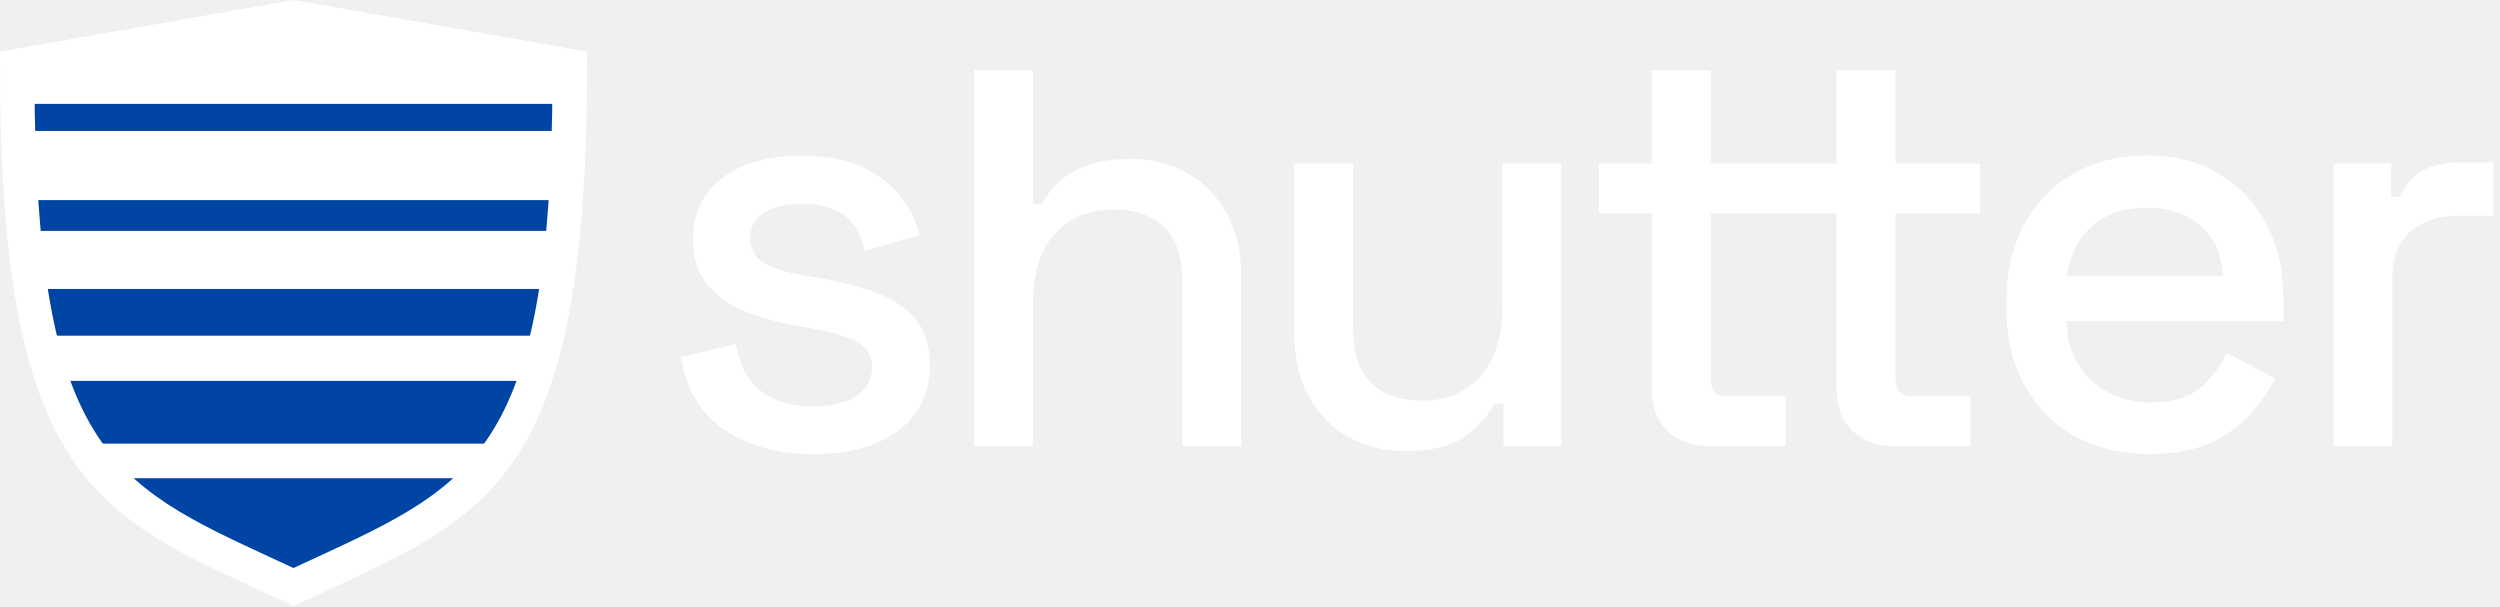
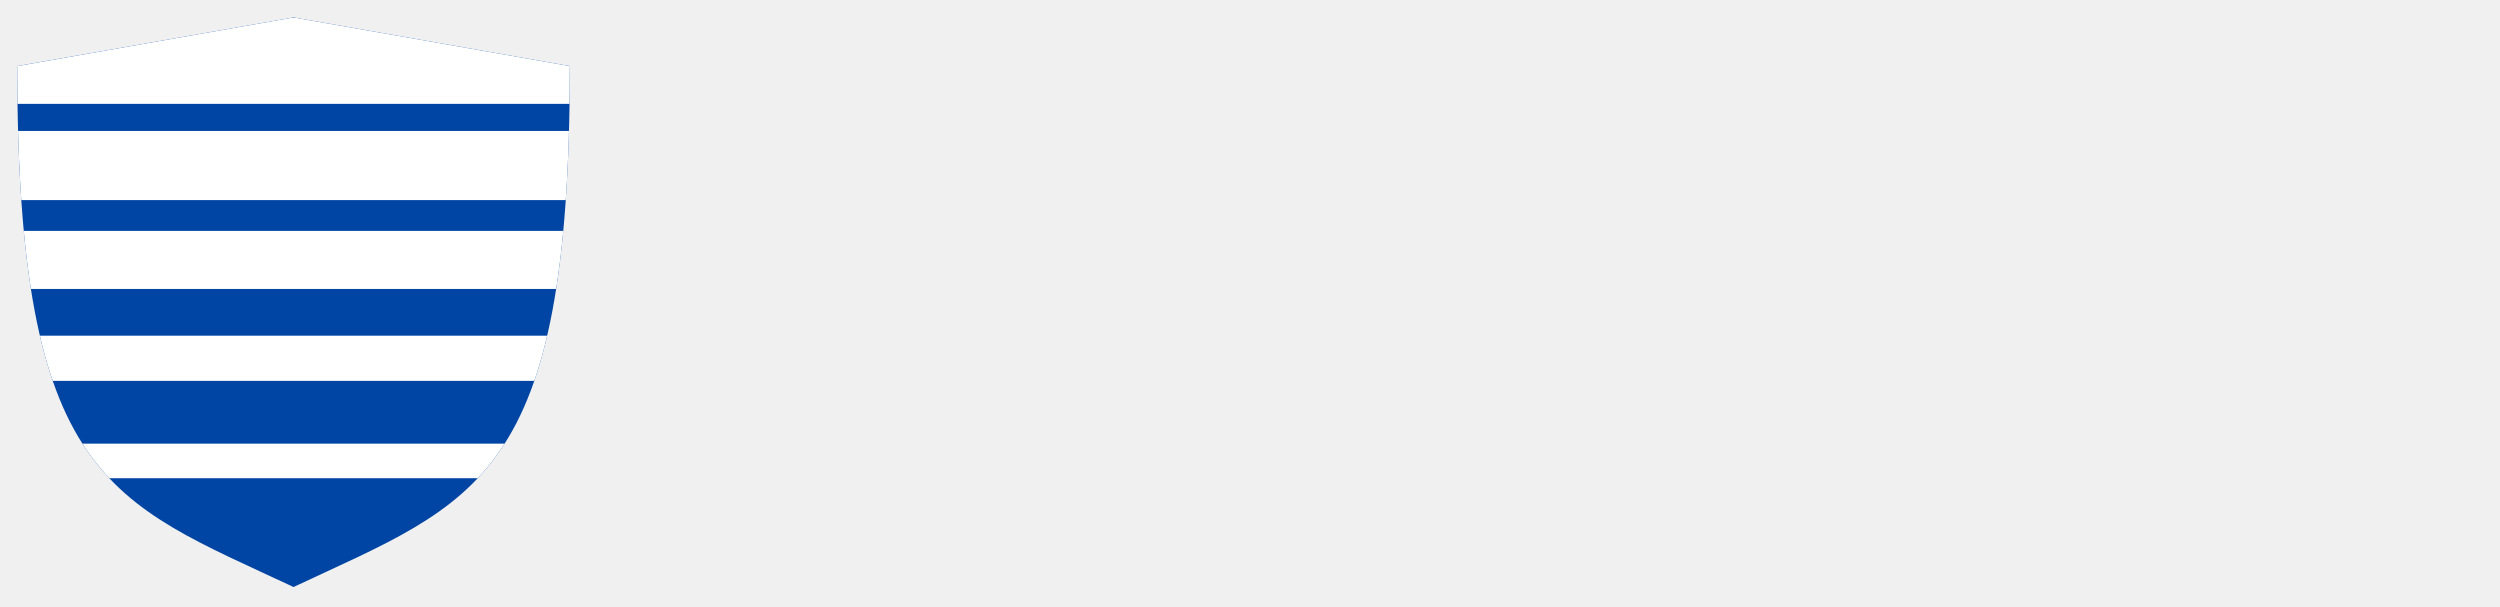
<svg xmlns="http://www.w3.org/2000/svg" width="100%" viewBox="0 0 132 32" fill="none">
-   <path d="M42.957 23.969C41.064 23.969 39.493 23.545 38.247 22.7C36.998 21.852 36.232 20.573 35.952 18.86L38.853 18.166C39.014 18.993 39.286 19.648 39.668 20.132C40.049 20.615 40.529 20.959 41.103 21.158C41.676 21.362 42.296 21.46 42.961 21.46C43.947 21.46 44.707 21.267 45.242 20.885C45.774 20.503 46.044 20.009 46.044 19.403C46.044 18.797 45.792 18.355 45.288 18.071C44.784 17.787 44.038 17.556 43.052 17.377L42.026 17.195C41.019 17.013 40.102 16.75 39.279 16.41C38.454 16.067 37.799 15.594 37.316 14.988C36.834 14.381 36.592 13.607 36.592 12.661C36.592 11.249 37.117 10.155 38.163 9.381C39.209 8.606 40.599 8.218 42.331 8.218C44.063 8.218 45.375 8.596 46.453 9.353C47.531 10.11 48.231 11.133 48.553 12.422L45.655 13.239C45.473 12.331 45.092 11.694 44.507 11.319C43.923 10.947 43.199 10.758 42.334 10.758C41.47 10.758 40.823 10.916 40.34 11.228C39.857 11.54 39.615 11.977 39.615 12.542C39.615 13.148 39.853 13.589 40.326 13.873C40.798 14.157 41.438 14.367 42.243 14.508L43.3 14.69C44.367 14.872 45.344 15.124 46.229 15.447C47.114 15.769 47.814 16.232 48.329 16.838C48.843 17.444 49.099 18.25 49.099 19.256C49.099 20.748 48.546 21.908 47.436 22.732C46.327 23.559 44.84 23.972 42.968 23.972L42.957 23.969Z" fill="white" />
-   <path d="M51.429 23.544V3.707H54.54V10.754H55.023C55.222 10.372 55.509 9.997 55.884 9.636C56.255 9.272 56.748 8.978 57.364 8.743C57.976 8.511 58.757 8.396 59.705 8.396C60.832 8.396 61.833 8.648 62.711 9.153C63.586 9.657 64.275 10.369 64.779 11.283C65.283 12.201 65.535 13.305 65.535 14.595V23.544H62.424V14.836C62.424 13.547 62.102 12.594 61.458 11.981C60.814 11.367 59.929 11.059 58.802 11.059C57.514 11.059 56.482 11.483 55.705 12.328C54.928 13.175 54.544 14.405 54.544 16.017V23.548H51.433L51.429 23.544Z" fill="white" />
-   <path d="M74.192 23.814C73.065 23.814 72.057 23.561 71.172 23.057C70.286 22.552 69.59 21.837 69.09 20.909C68.586 19.98 68.334 18.873 68.334 17.583V8.634H71.445V17.373C71.445 18.663 71.766 19.616 72.41 20.233C73.054 20.849 73.95 21.154 75.098 21.154C76.365 21.154 77.386 20.727 78.163 19.868C78.937 19.013 79.325 17.776 79.325 16.164V8.634H82.436V23.544H79.385V21.305H78.902C78.618 21.911 78.118 22.479 77.39 23.015C76.665 23.547 75.598 23.817 74.188 23.817L74.192 23.814Z" fill="white" />
-   <path d="M90.18 23.544C89.274 23.544 88.553 23.271 88.021 22.728C87.489 22.185 87.219 21.459 87.219 20.552V11.269H84.42V8.638H87.219V3.707H90.33V8.638H93.833V11.269H90.33V20.009C90.33 20.615 90.614 20.916 91.177 20.916H94.288V23.548H90.18V23.544ZM99.964 23.544C99.058 23.544 98.333 23.271 97.791 22.728C97.249 22.185 96.975 21.459 96.975 20.552V11.269H93.833V8.638H96.975V3.707H100.086V8.638H104.555V11.269H100.086V20.009C100.086 20.615 100.377 20.916 100.961 20.916H104.041V23.548H99.964V23.544Z" fill="white" />
-   <path d="M113.489 23.969C111.977 23.969 110.661 23.65 109.531 23.015C108.404 22.381 107.523 21.484 106.889 20.324C106.256 19.165 105.937 17.819 105.937 16.288V15.923C105.937 14.371 106.249 13.015 106.875 11.855C107.498 10.695 108.369 9.798 109.486 9.164C110.602 8.529 111.897 8.21 113.366 8.21C114.836 8.21 116.05 8.529 117.128 9.164C118.206 9.798 119.046 10.681 119.651 11.809C120.256 12.938 120.557 14.259 120.557 15.772V16.953H109.111C109.15 18.264 109.591 19.308 110.424 20.082C111.26 20.86 112.299 21.246 113.548 21.246C114.717 21.246 115.595 20.983 116.19 20.461C116.785 19.935 117.244 19.333 117.566 18.646L120.134 19.977C119.851 20.542 119.445 21.137 118.913 21.761C118.377 22.385 117.678 22.91 116.813 23.334C115.945 23.758 114.84 23.969 113.492 23.969H113.489ZM109.139 14.563H117.384C117.303 13.435 116.901 12.552 116.176 11.918C115.452 11.284 114.504 10.965 113.338 10.965C112.173 10.965 111.218 11.284 110.483 11.918C109.748 12.552 109.3 13.435 109.139 14.563Z" fill="white" />
-   <path d="M123.203 23.544V8.634H126.254V10.39H126.737C126.979 9.766 127.367 9.307 127.899 9.013C128.431 8.722 129.092 8.575 129.876 8.575H131.657V11.389H129.754C128.746 11.389 127.92 11.665 127.276 12.219C126.632 12.773 126.31 13.624 126.31 14.774V23.544H123.199H123.203Z" fill="white" />
+   <path d="M42.957 23.969C41.064 23.969 39.493 23.545 38.247 22.7C36.998 21.852 36.232 20.573 35.952 18.86L38.853 18.166C39.014 18.993 39.286 19.648 39.668 20.132C40.049 20.615 40.529 20.959 41.103 21.158C41.676 21.362 42.296 21.46 42.961 21.46C43.947 21.46 44.707 21.267 45.242 20.885C45.774 20.503 46.044 20.009 46.044 19.403C46.044 18.797 45.792 18.355 45.288 18.071C44.784 17.787 44.038 17.556 43.052 17.377L42.026 17.195C41.019 17.013 40.102 16.75 39.279 16.41C38.454 16.067 37.799 15.594 37.316 14.988C36.834 14.381 36.592 13.607 36.592 12.661C36.592 11.249 37.117 10.155 38.163 9.381C39.209 8.606 40.599 8.218 42.331 8.218C44.063 8.218 45.375 8.596 46.453 9.353C47.531 10.11 48.231 11.133 48.553 12.422L45.655 13.239C45.473 12.331 45.092 11.694 44.507 11.319C43.923 10.947 43.199 10.758 42.334 10.758C41.47 10.758 40.823 10.916 40.34 11.228C39.857 11.54 39.615 11.977 39.615 12.542C39.615 13.148 39.853 13.589 40.326 13.873C40.798 14.157 41.438 14.367 42.243 14.508L43.3 14.69C44.367 14.872 45.344 15.124 46.229 15.447C47.114 15.769 47.814 16.232 48.329 16.838C48.843 17.444 49.099 18.25 49.099 19.256C49.099 20.748 48.546 21.908 47.436 22.732C46.327 23.559 44.84 23.972 42.968 23.972L42.957 23.969Z" />
+   <path d="M51.429 23.544V3.707H54.54V10.754H55.023C55.222 10.372 55.509 9.997 55.884 9.636C56.255 9.272 56.748 8.978 57.364 8.743C57.976 8.511 58.757 8.396 59.705 8.396C60.832 8.396 61.833 8.648 62.711 9.153C63.586 9.657 64.275 10.369 64.779 11.283C65.283 12.201 65.535 13.305 65.535 14.595V23.544H62.424V14.836C62.424 13.547 62.102 12.594 61.458 11.981C60.814 11.367 59.929 11.059 58.802 11.059C57.514 11.059 56.482 11.483 55.705 12.328C54.928 13.175 54.544 14.405 54.544 16.017V23.548H51.433L51.429 23.544Z" />
+   <path d="M74.192 23.814C73.065 23.814 72.057 23.561 71.172 23.057C70.286 22.552 69.59 21.837 69.09 20.909C68.586 19.98 68.334 18.873 68.334 17.583V8.634H71.445V17.373C71.445 18.663 71.766 19.616 72.41 20.233C73.054 20.849 73.95 21.154 75.098 21.154C76.365 21.154 77.386 20.727 78.163 19.868C78.937 19.013 79.325 17.776 79.325 16.164V8.634H82.436V23.544H79.385V21.305H78.902C78.618 21.911 78.118 22.479 77.39 23.015C76.665 23.547 75.598 23.817 74.188 23.817L74.192 23.814Z" />
+   <path d="M90.18 23.544C89.274 23.544 88.553 23.271 88.021 22.728C87.489 22.185 87.219 21.459 87.219 20.552V11.269H84.42V8.638H87.219V3.707H90.33V8.638H93.833V11.269H90.33V20.009C90.33 20.615 90.614 20.916 91.177 20.916H94.288V23.548H90.18V23.544ZM99.964 23.544C99.058 23.544 98.333 23.271 97.791 22.728C97.249 22.185 96.975 21.459 96.975 20.552V11.269H93.833V8.638H96.975V3.707H100.086V8.638H104.555V11.269H100.086V20.009C100.086 20.615 100.377 20.916 100.961 20.916H104.041V23.548H99.964V23.544Z" />
+   <path d="M113.489 23.969C111.977 23.969 110.661 23.65 109.531 23.015C108.404 22.381 107.523 21.484 106.889 20.324C106.256 19.165 105.937 17.819 105.937 16.288V15.923C105.937 14.371 106.249 13.015 106.875 11.855C107.498 10.695 108.369 9.798 109.486 9.164C110.602 8.529 111.897 8.21 113.366 8.21C114.836 8.21 116.05 8.529 117.128 9.164C118.206 9.798 119.046 10.681 119.651 11.809C120.256 12.938 120.557 14.259 120.557 15.772V16.953H109.111C109.15 18.264 109.591 19.308 110.424 20.082C111.26 20.86 112.299 21.246 113.548 21.246C114.717 21.246 115.595 20.983 116.19 20.461C116.785 19.935 117.244 19.333 117.566 18.646L120.134 19.977C119.851 20.542 119.445 21.137 118.913 21.761C118.377 22.385 117.678 22.91 116.813 23.334C115.945 23.758 114.84 23.969 113.492 23.969H113.489ZM109.139 14.563H117.384C117.303 13.435 116.901 12.552 116.176 11.918C115.452 11.284 114.504 10.965 113.338 10.965C112.173 10.965 111.218 11.284 110.483 11.918C109.748 12.552 109.3 13.435 109.139 14.563Z" />
+   <path d="M123.203 23.544V8.634H126.254V10.39H126.737C126.979 9.766 127.367 9.307 127.899 9.013C128.431 8.722 129.092 8.575 129.876 8.575H131.657V11.389H129.754C128.746 11.389 127.92 11.665 127.276 12.219C126.632 12.773 126.31 13.624 126.31 14.774V23.544H123.199H123.203Z" />
  <path d="M15.498 0.921L0.91 3.489C0.91 25.408 5.812 26.449 15.498 30.994C25.184 26.449 30.087 25.408 30.087 3.489L15.498 0.921Z" fill="#0044A4" />
-   <path d="M15.498 32L15.113 31.818C14.602 31.576 14.102 31.348 13.616 31.124C4.836 27.066 0 24.831 0 3.49V2.726L15.498 0L30.997 2.726V3.49C30.997 24.831 26.161 27.066 17.381 31.124C16.895 31.348 16.398 31.579 15.883 31.818L15.498 32ZM1.816 4.254C1.914 23.713 5.861 25.538 14.375 29.474C14.742 29.642 15.113 29.817 15.495 29.992C15.876 29.813 16.251 29.642 16.615 29.474C25.128 25.538 29.076 23.713 29.174 4.254L15.491 1.847L1.809 4.254H1.816Z" fill="white" />
+   <path d="M15.498 32L15.113 31.818C14.602 31.576 14.102 31.348 13.616 31.124C4.836 27.066 0 24.831 0 3.49V2.726L15.498 0L30.997 2.726V3.49C30.997 24.831 26.161 27.066 17.381 31.124C16.895 31.348 16.398 31.579 15.883 31.818L15.498 32ZM1.816 4.254C1.914 23.713 5.861 25.538 14.375 29.474C14.742 29.642 15.113 29.817 15.495 29.992C15.876 29.813 16.251 29.642 16.615 29.474C25.128 25.538 29.076 23.713 29.174 4.254L15.491 1.847L1.809 4.254H1.816Z" />
  <mask id="mask0_8185_5128" style="mask-type:luminance" maskUnits="userSpaceOnUse" x="0" y="0" width="31" height="31">
    <path d="M15.498 0.921L0.91 3.49C0.91 25.409 5.812 26.449 15.498 30.994C25.184 26.449 30.087 25.409 30.087 3.49L15.498 0.921Z" fill="white" />
  </mask>
  <g mask="url(#mask0_8185_5128)">
    <path fill-rule="evenodd" clip-rule="evenodd" d="M31.193 5.484H-0.196V0.921H31.193V5.484Z" fill="white" />
    <path fill-rule="evenodd" clip-rule="evenodd" d="M31.193 10.565H-0.196V6.914H31.193V10.565Z" fill="white" />
    <path fill-rule="evenodd" clip-rule="evenodd" d="M31.193 15.257H-0.196V12.191H31.193V15.257Z" fill="white" />
    <path fill-rule="evenodd" clip-rule="evenodd" d="M31.193 20.11H-0.196V17.724H31.193V20.11Z" fill="white" />
    <path fill-rule="evenodd" clip-rule="evenodd" d="M31.193 25.25H-0.196V23.424H31.193V25.25Z" fill="white" />
  </g>
</svg>
